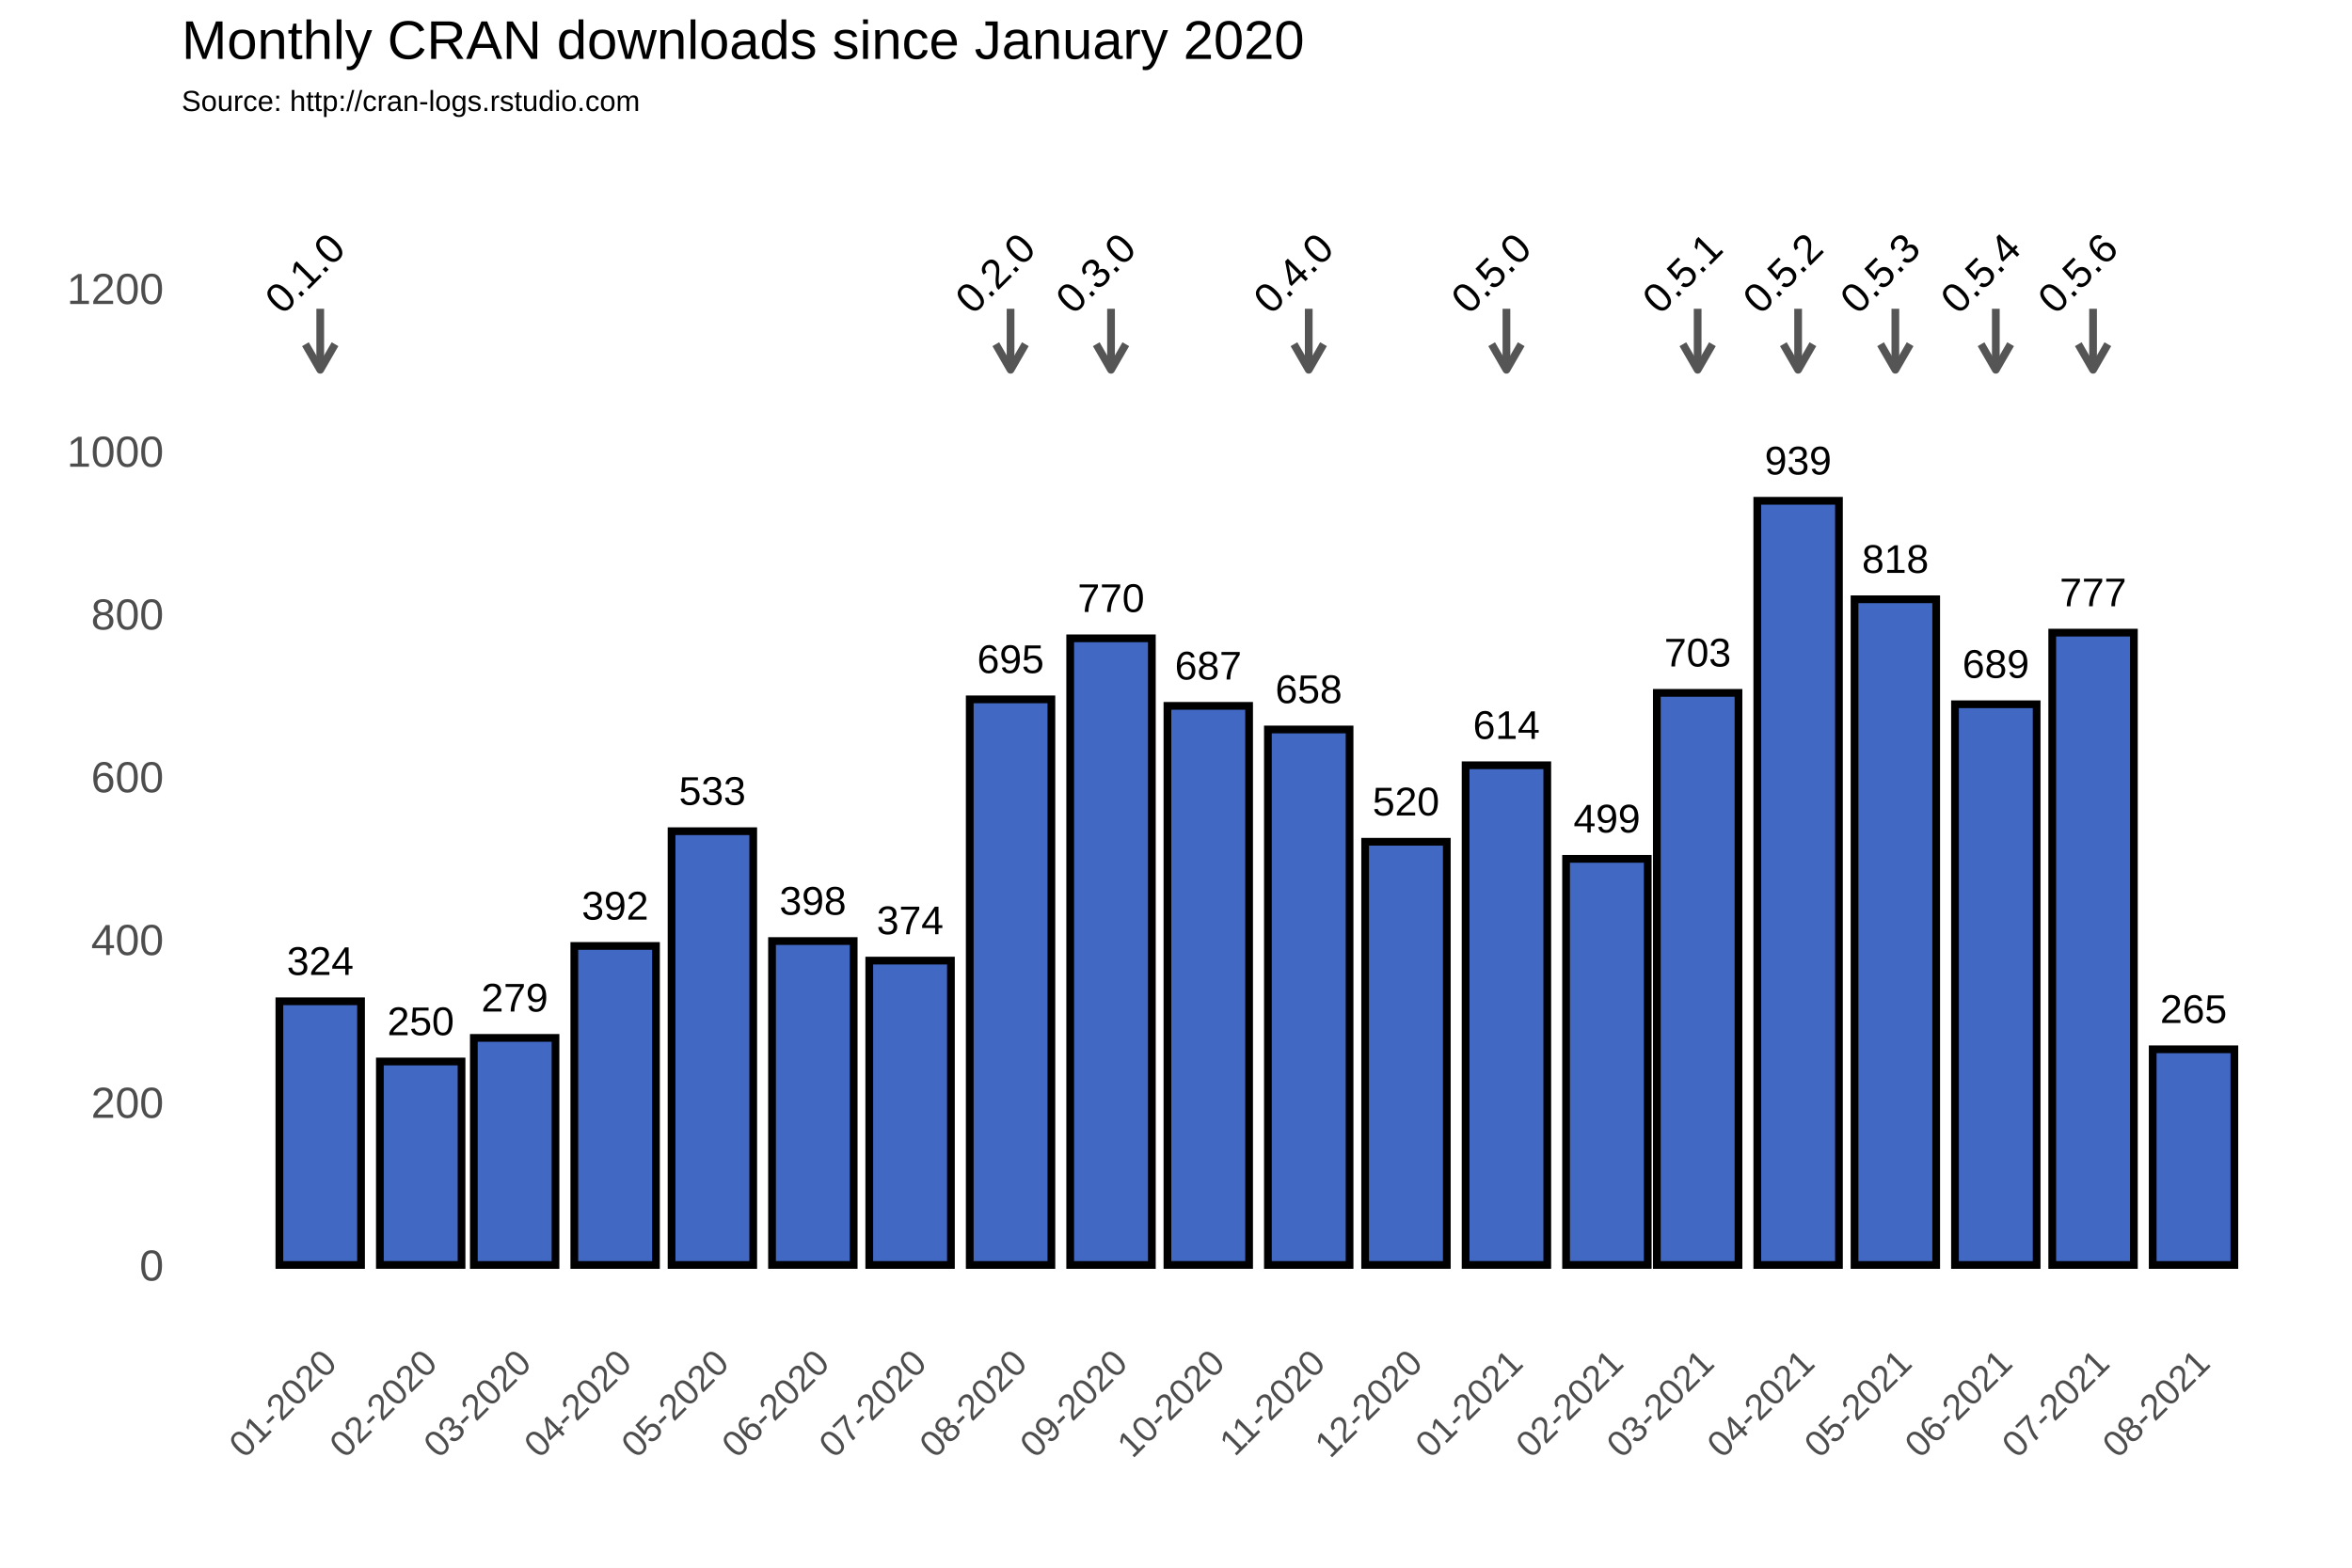
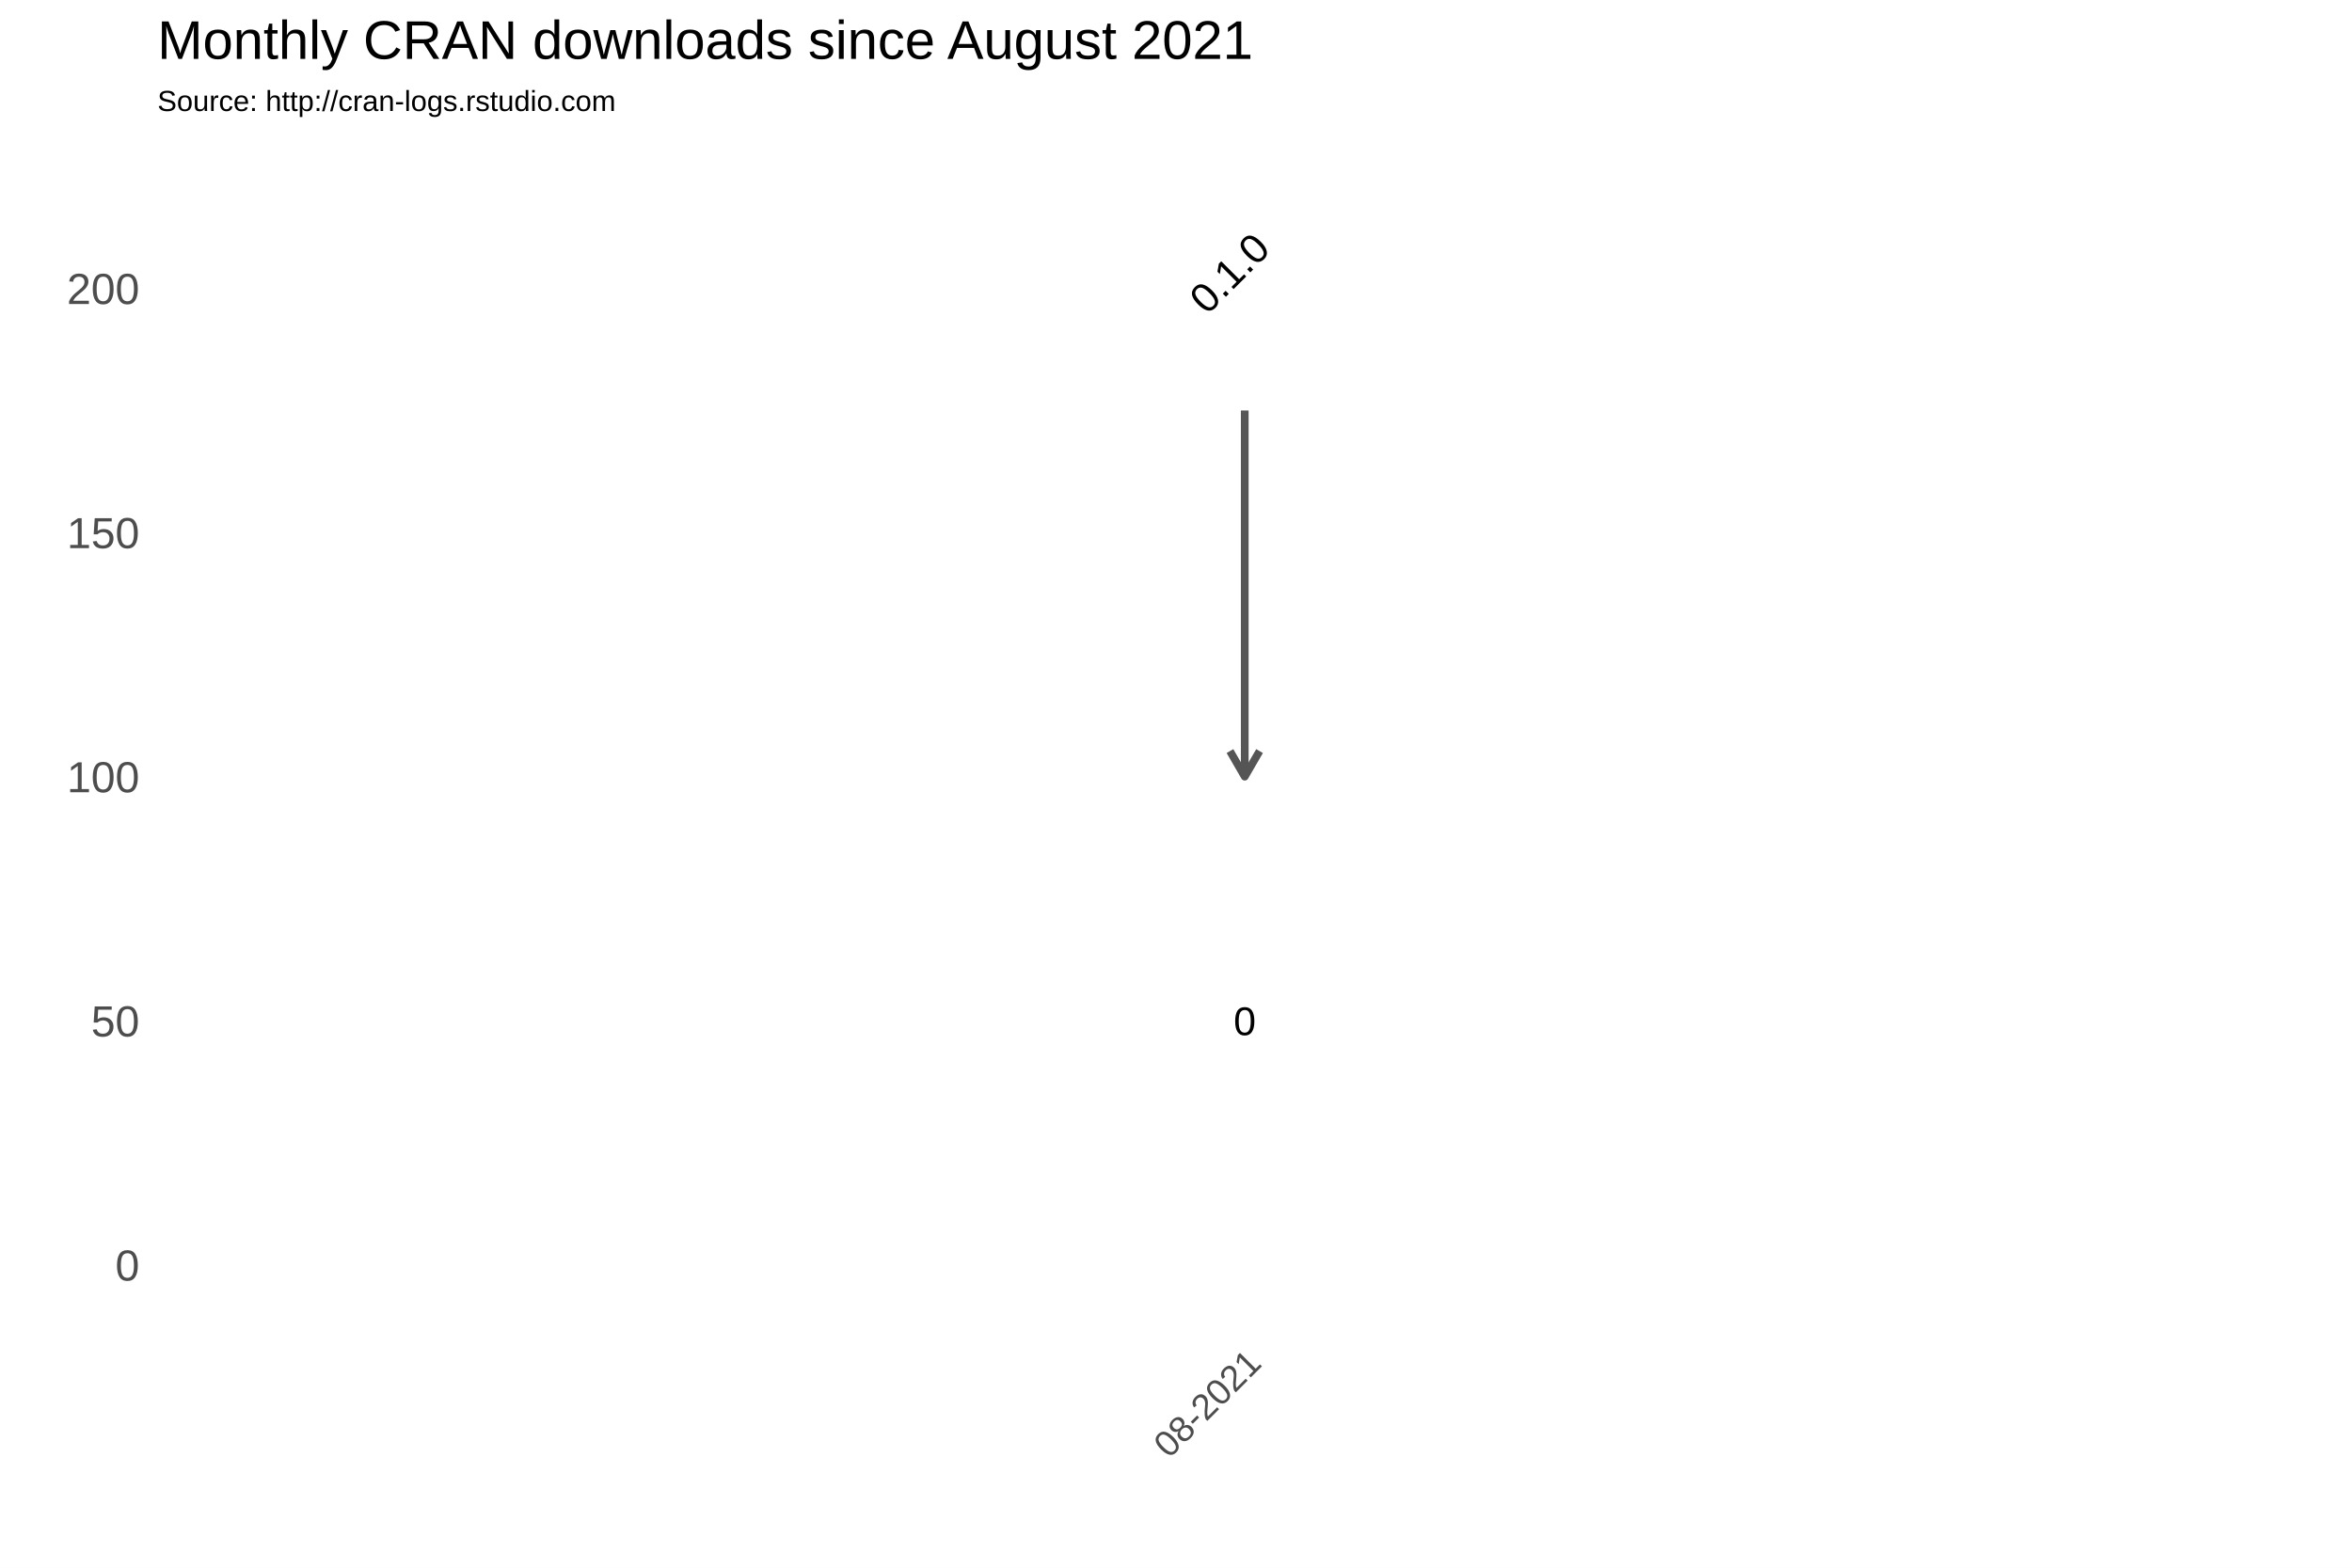
<svg xmlns="http://www.w3.org/2000/svg" class="svglite" width="648.00pt" height="432.00pt" viewBox="0 0 648.00 432.00">
  <defs>
    <style type="text/css">
    .svglite line, .svglite polyline, .svglite polygon, .svglite path, .svglite rect, .svglite circle {
      fill: none;
      stroke: #000000;
      stroke-linecap: round;
      stroke-linejoin: round;
      stroke-miterlimit: 10.00;
    }
  </style>
  </defs>
  <rect width="100%" height="100%" style="stroke: none; fill: #FFFFFF;" />
  <defs>
    <clipPath id="cpMC4wMHw2NDguMDB8MC4wMHw0MzIuMDA=">
      <rect x="0.00" y="0.00" width="648.00" height="432.00" />
    </clipPath>
  </defs>
  <g clip-path="url(#cpMC4wMHw2NDguMDB8MC4wMHw0MzIuMDA=)">
    <rect x="0.00" y="0.00" width="648.00" height="432.00" style="stroke-width: 1.07; stroke: #FFFFFF; fill: #FFFFFF;" />
  </g>
  <defs>
-     <clipPath id="cpNTAuMDR8NjQyLjUyfDM3Ljc2fDM2My4zOA==">
-       <rect x="50.04" y="37.76" width="592.48" height="325.62" />
+     <clipPath id="cpNDMuMzd8NjQyLjUyfDM3Ljc2fDM2My4zOA==">
+       <rect x="43.37" y="37.76" width="599.15" height="325.62" />
    </clipPath>
  </defs>
-   <g clip-path="url(#cpNTAuMDR8NjQyLjUyfDM3Ljc2fDM2My4zOA==)">
-     <rect x="50.04" y="37.76" width="592.48" height="325.62" style="stroke-width: 1.07; stroke: none;" />
-     <polyline points="50.04,326.15 642.52,326.15 " style="stroke-width: 0.53; stroke: #FFFFFF; stroke-linecap: butt;" />
-     <polyline points="50.04,281.30 642.52,281.30 " style="stroke-width: 0.53; stroke: #FFFFFF; stroke-linecap: butt;" />
-     <polyline points="50.04,236.45 642.52,236.45 " style="stroke-width: 0.53; stroke: #FFFFFF; stroke-linecap: butt;" />
-     <polyline points="50.04,191.60 642.52,191.60 " style="stroke-width: 0.53; stroke: #FFFFFF; stroke-linecap: butt;" />
-     <polyline points="50.04,146.75 642.52,146.75 " style="stroke-width: 0.53; stroke: #FFFFFF; stroke-linecap: butt;" />
-     <polyline points="50.04,101.90 642.52,101.90 " style="stroke-width: 0.53; stroke: #FFFFFF; stroke-linecap: butt;" />
-     <polyline points="50.04,57.04 642.52,57.04 " style="stroke-width: 0.53; stroke: #FFFFFF; stroke-linecap: butt;" />
-     <polyline points="60.54,363.38 60.54,37.76 " style="stroke-width: 0.53; stroke: #FFFFFF; stroke-linecap: butt;" />
-     <polyline points="74.38,363.38 74.38,37.76 " style="stroke-width: 0.53; stroke: #FFFFFF; stroke-linecap: butt;" />
-     <polyline points="102.07,363.38 102.07,37.76 " style="stroke-width: 0.53; stroke: #FFFFFF; stroke-linecap: butt;" />
-     <polyline points="128.85,363.38 128.85,37.76 " style="stroke-width: 0.53; stroke: #FFFFFF; stroke-linecap: butt;" />
-     <polyline points="155.64,363.38 155.64,37.76 " style="stroke-width: 0.53; stroke: #FFFFFF; stroke-linecap: butt;" />
-     <polyline points="182.88,363.38 182.88,37.76 " style="stroke-width: 0.53; stroke: #FFFFFF; stroke-linecap: butt;" />
-     <polyline points="210.11,363.38 210.11,37.76 " style="stroke-width: 0.53; stroke: #FFFFFF; stroke-linecap: butt;" />
-     <polyline points="237.34,363.38 237.34,37.76 " style="stroke-width: 0.53; stroke: #FFFFFF; stroke-linecap: butt;" />
-     <polyline points="264.58,363.38 264.58,37.76 " style="stroke-width: 0.53; stroke: #FFFFFF; stroke-linecap: butt;" />
-     <polyline points="292.26,363.38 292.26,37.76 " style="stroke-width: 0.53; stroke: #FFFFFF; stroke-linecap: butt;" />
-     <polyline points="319.49,363.38 319.49,37.76 " style="stroke-width: 0.53; stroke: #FFFFFF; stroke-linecap: butt;" />
-     <polyline points="346.73,363.38 346.73,37.76 " style="stroke-width: 0.53; stroke: #FFFFFF; stroke-linecap: butt;" />
-     <polyline points="373.96,363.38 373.96,37.76 " style="stroke-width: 0.53; stroke: #FFFFFF; stroke-linecap: butt;" />
-     <polyline points="401.20,363.38 401.20,37.76 " style="stroke-width: 0.53; stroke: #FFFFFF; stroke-linecap: butt;" />
-     <polyline points="428.88,363.38 428.88,37.76 " style="stroke-width: 0.53; stroke: #FFFFFF; stroke-linecap: butt;" />
-     <polyline points="455.22,363.38 455.22,37.76 " style="stroke-width: 0.53; stroke: #FFFFFF; stroke-linecap: butt;" />
-     <polyline points="481.56,363.38 481.56,37.76 " style="stroke-width: 0.53; stroke: #FFFFFF; stroke-linecap: butt;" />
-     <polyline points="508.80,363.38 508.80,37.76 " style="stroke-width: 0.53; stroke: #FFFFFF; stroke-linecap: butt;" />
-     <polyline points="536.03,363.38 536.03,37.76 " style="stroke-width: 0.53; stroke: #FFFFFF; stroke-linecap: butt;" />
-     <polyline points="563.26,363.38 563.26,37.76 " style="stroke-width: 0.53; stroke: #FFFFFF; stroke-linecap: butt;" />
-     <polyline points="590.50,363.38 590.50,37.76 " style="stroke-width: 0.53; stroke: #FFFFFF; stroke-linecap: butt;" />
-     <polyline points="618.18,363.38 618.18,37.76 " style="stroke-width: 0.53; stroke: #FFFFFF; stroke-linecap: butt;" />
-     <polyline points="632.02,363.38 632.02,37.76 " style="stroke-width: 0.53; stroke: #FFFFFF; stroke-linecap: butt;" />
-     <polyline points="50.04,348.58 642.52,348.58 " style="stroke-width: 1.07; stroke: #FFFFFF; stroke-linecap: butt;" />
-     <polyline points="50.04,303.73 642.52,303.73 " style="stroke-width: 1.07; stroke: #FFFFFF; stroke-linecap: butt;" />
-     <polyline points="50.04,258.88 642.52,258.88 " style="stroke-width: 1.07; stroke: #FFFFFF; stroke-linecap: butt;" />
-     <polyline points="50.04,214.02 642.52,214.02 " style="stroke-width: 1.07; stroke: #FFFFFF; stroke-linecap: butt;" />
-     <polyline points="50.04,169.17 642.52,169.17 " style="stroke-width: 1.07; stroke: #FFFFFF; stroke-linecap: butt;" />
-     <polyline points="50.04,124.32 642.52,124.32 " style="stroke-width: 1.07; stroke: #FFFFFF; stroke-linecap: butt;" />
-     <polyline points="50.04,79.47 642.52,79.47 " style="stroke-width: 1.07; stroke: #FFFFFF; stroke-linecap: butt;" />
-     <polyline points="88.23,363.38 88.23,37.76 " style="stroke-width: 1.07; stroke: #FFFFFF; stroke-linecap: butt;" />
-     <polyline points="115.91,363.38 115.91,37.76 " style="stroke-width: 1.07; stroke: #FFFFFF; stroke-linecap: butt;" />
-     <polyline points="141.80,363.38 141.80,37.76 " style="stroke-width: 1.07; stroke: #FFFFFF; stroke-linecap: butt;" />
-     <polyline points="169.48,363.38 169.48,37.76 " style="stroke-width: 1.07; stroke: #FFFFFF; stroke-linecap: butt;" />
-     <polyline points="196.27,363.38 196.27,37.76 " style="stroke-width: 1.07; stroke: #FFFFFF; stroke-linecap: butt;" />
-     <polyline points="223.95,363.38 223.95,37.76 " style="stroke-width: 1.07; stroke: #FFFFFF; stroke-linecap: butt;" />
-     <polyline points="250.74,363.38 250.74,37.76 " style="stroke-width: 1.07; stroke: #FFFFFF; stroke-linecap: butt;" />
-     <polyline points="278.42,363.38 278.42,37.76 " style="stroke-width: 1.07; stroke: #FFFFFF; stroke-linecap: butt;" />
-     <polyline points="306.10,363.38 306.10,37.76 " style="stroke-width: 1.07; stroke: #FFFFFF; stroke-linecap: butt;" />
-     <polyline points="332.89,363.38 332.89,37.76 " style="stroke-width: 1.07; stroke: #FFFFFF; stroke-linecap: butt;" />
-     <polyline points="360.57,363.38 360.57,37.76 " style="stroke-width: 1.07; stroke: #FFFFFF; stroke-linecap: butt;" />
-     <polyline points="387.36,363.38 387.36,37.76 " style="stroke-width: 1.07; stroke: #FFFFFF; stroke-linecap: butt;" />
-     <polyline points="415.04,363.38 415.04,37.76 " style="stroke-width: 1.07; stroke: #FFFFFF; stroke-linecap: butt;" />
-     <polyline points="442.72,363.38 442.72,37.76 " style="stroke-width: 1.07; stroke: #FFFFFF; stroke-linecap: butt;" />
-     <polyline points="467.72,363.38 467.72,37.76 " style="stroke-width: 1.07; stroke: #FFFFFF; stroke-linecap: butt;" />
-     <polyline points="495.40,363.38 495.40,37.76 " style="stroke-width: 1.07; stroke: #FFFFFF; stroke-linecap: butt;" />
-     <polyline points="522.19,363.38 522.19,37.76 " style="stroke-width: 1.07; stroke: #FFFFFF; stroke-linecap: butt;" />
-     <polyline points="549.87,363.38 549.87,37.76 " style="stroke-width: 1.07; stroke: #FFFFFF; stroke-linecap: butt;" />
-     <polyline points="576.66,363.38 576.66,37.76 " style="stroke-width: 1.07; stroke: #FFFFFF; stroke-linecap: butt;" />
-     <polyline points="604.34,363.38 604.34,37.76 " style="stroke-width: 1.07; stroke: #FFFFFF; stroke-linecap: butt;" />
-     <rect x="76.97" y="275.92" width="22.50" height="72.66" style="stroke-width: 2.13; stroke-linecap: square; stroke-linejoin: miter; fill: #4168C3;" />
-     <rect x="104.66" y="292.51" width="22.50" height="56.06" style="stroke-width: 2.13; stroke-linecap: square; stroke-linejoin: miter; fill: #4168C3;" />
-     <rect x="130.55" y="286.01" width="22.50" height="62.57" style="stroke-width: 2.13; stroke-linecap: square; stroke-linejoin: miter; fill: #4168C3;" />
-     <rect x="158.23" y="260.67" width="22.50" height="87.91" style="stroke-width: 2.13; stroke-linecap: square; stroke-linejoin: miter; fill: #4168C3;" />
-     <rect x="185.02" y="229.05" width="22.50" height="119.53" style="stroke-width: 2.13; stroke-linecap: square; stroke-linejoin: miter; fill: #4168C3;" />
-     <rect x="212.70" y="259.32" width="22.50" height="89.25" style="stroke-width: 2.13; stroke-linecap: square; stroke-linejoin: miter; fill: #4168C3;" />
-     <rect x="239.49" y="264.71" width="22.50" height="83.87" style="stroke-width: 2.13; stroke-linecap: square; stroke-linejoin: miter; fill: #4168C3;" />
-     <rect x="267.17" y="192.72" width="22.50" height="155.86" style="stroke-width: 2.13; stroke-linecap: square; stroke-linejoin: miter; fill: #4168C3;" />
-     <rect x="294.85" y="175.90" width="22.50" height="172.68" style="stroke-width: 2.13; stroke-linecap: square; stroke-linejoin: miter; fill: #4168C3;" />
-     <rect x="321.64" y="194.51" width="22.50" height="154.06" style="stroke-width: 2.13; stroke-linecap: square; stroke-linejoin: miter; fill: #4168C3;" />
-     <rect x="349.32" y="201.02" width="22.50" height="147.56" style="stroke-width: 2.13; stroke-linecap: square; stroke-linejoin: miter; fill: #4168C3;" />
-     <rect x="376.11" y="231.96" width="22.50" height="116.61" style="stroke-width: 2.13; stroke-linecap: square; stroke-linejoin: miter; fill: #4168C3;" />
-     <rect x="403.79" y="210.88" width="22.50" height="137.69" style="stroke-width: 2.13; stroke-linecap: square; stroke-linejoin: miter; fill: #4168C3;" />
-     <rect x="431.47" y="236.67" width="22.50" height="111.90" style="stroke-width: 2.13; stroke-linecap: square; stroke-linejoin: miter; fill: #4168C3;" />
-     <rect x="456.47" y="190.93" width="22.50" height="157.65" style="stroke-width: 2.13; stroke-linecap: square; stroke-linejoin: miter; fill: #4168C3;" />
-     <rect x="484.15" y="138.00" width="22.50" height="210.58" style="stroke-width: 2.13; stroke-linecap: square; stroke-linejoin: miter; fill: #4168C3;" />
-     <rect x="510.94" y="165.14" width="22.50" height="183.44" style="stroke-width: 2.13; stroke-linecap: square; stroke-linejoin: miter; fill: #4168C3;" />
-     <rect x="538.62" y="194.07" width="22.50" height="154.51" style="stroke-width: 2.13; stroke-linecap: square; stroke-linejoin: miter; fill: #4168C3;" />
-     <rect x="565.41" y="174.33" width="22.50" height="174.25" style="stroke-width: 2.13; stroke-linecap: square; stroke-linejoin: miter; fill: #4168C3;" />
-     <rect x="593.09" y="289.15" width="22.50" height="59.43" style="stroke-width: 2.13; stroke-linecap: square; stroke-linejoin: miter; fill: #4168C3;" />
-     <text x="88.23" y="268.66" text-anchor="middle" style="font-size: 11.04px; font-family: Arial;" textLength="18.40px" lengthAdjust="spacingAndGlyphs">324</text>
-     <text x="115.91" y="285.25" text-anchor="middle" style="font-size: 11.04px; font-family: Arial;" textLength="18.40px" lengthAdjust="spacingAndGlyphs">250</text>
-     <text x="141.80" y="278.75" text-anchor="middle" style="font-size: 11.04px; font-family: Arial;" textLength="18.40px" lengthAdjust="spacingAndGlyphs">279</text>
-     <text x="169.48" y="253.41" text-anchor="middle" style="font-size: 11.04px; font-family: Arial;" textLength="18.40px" lengthAdjust="spacingAndGlyphs">392</text>
-     <text x="196.27" y="221.79" text-anchor="middle" style="font-size: 11.04px; font-family: Arial;" textLength="18.40px" lengthAdjust="spacingAndGlyphs">533</text>
-     <text x="223.95" y="252.06" text-anchor="middle" style="font-size: 11.04px; font-family: Arial;" textLength="18.40px" lengthAdjust="spacingAndGlyphs">398</text>
-     <text x="250.74" y="257.44" text-anchor="middle" style="font-size: 11.04px; font-family: Arial;" textLength="18.40px" lengthAdjust="spacingAndGlyphs">374</text>
-     <text x="278.42" y="185.46" text-anchor="middle" style="font-size: 11.04px; font-family: Arial;" textLength="18.40px" lengthAdjust="spacingAndGlyphs">695</text>
-     <text x="306.10" y="168.64" text-anchor="middle" style="font-size: 11.04px; font-family: Arial;" textLength="18.40px" lengthAdjust="spacingAndGlyphs">770</text>
-     <text x="332.89" y="187.25" text-anchor="middle" style="font-size: 11.04px; font-family: Arial;" textLength="18.40px" lengthAdjust="spacingAndGlyphs">687</text>
-     <text x="360.57" y="193.75" text-anchor="middle" style="font-size: 11.04px; font-family: Arial;" textLength="18.40px" lengthAdjust="spacingAndGlyphs">658</text>
-     <text x="387.36" y="224.70" text-anchor="middle" style="font-size: 11.04px; font-family: Arial;" textLength="18.40px" lengthAdjust="spacingAndGlyphs">520</text>
-     <text x="415.04" y="203.62" text-anchor="middle" style="font-size: 11.04px; font-family: Arial;" textLength="18.40px" lengthAdjust="spacingAndGlyphs">614</text>
-     <text x="442.72" y="229.41" text-anchor="middle" style="font-size: 11.04px; font-family: Arial;" textLength="18.40px" lengthAdjust="spacingAndGlyphs">499</text>
-     <text x="467.72" y="183.66" text-anchor="middle" style="font-size: 11.04px; font-family: Arial;" textLength="18.40px" lengthAdjust="spacingAndGlyphs">703</text>
-     <text x="495.40" y="130.74" text-anchor="middle" style="font-size: 11.04px; font-family: Arial;" textLength="18.40px" lengthAdjust="spacingAndGlyphs">939</text>
-     <text x="522.19" y="157.87" text-anchor="middle" style="font-size: 11.04px; font-family: Arial;" textLength="18.40px" lengthAdjust="spacingAndGlyphs">818</text>
-     <text x="549.87" y="186.80" text-anchor="middle" style="font-size: 11.04px; font-family: Arial;" textLength="18.40px" lengthAdjust="spacingAndGlyphs">689</text>
-     <text x="576.66" y="167.07" text-anchor="middle" style="font-size: 11.04px; font-family: Arial;" textLength="18.40px" lengthAdjust="spacingAndGlyphs">777</text>
-     <text x="604.34" y="281.89" text-anchor="middle" style="font-size: 11.04px; font-family: Arial;" textLength="18.40px" lengthAdjust="spacingAndGlyphs">265</text>
-     <line x1="88.23" y1="85.08" x2="88.23" y2="101.90" style="stroke-width: 2.13; stroke: #555555; stroke-linecap: butt;" />
-     <polyline points="84.15,94.85 88.23,101.90 92.30,94.85 " style="stroke-width: 2.13; stroke: #555555; stroke-linecap: butt;" />
-     <line x1="278.42" y1="85.08" x2="278.42" y2="101.90" style="stroke-width: 2.13; stroke: #555555; stroke-linecap: butt;" />
-     <polyline points="274.35,94.85 278.42,101.90 282.49,94.85 " style="stroke-width: 2.13; stroke: #555555; stroke-linecap: butt;" />
-     <line x1="306.10" y1="85.08" x2="306.10" y2="101.90" style="stroke-width: 2.13; stroke: #555555; stroke-linecap: butt;" />
-     <polyline points="302.03,94.85 306.10,101.90 310.17,94.85 " style="stroke-width: 2.13; stroke: #555555; stroke-linecap: butt;" />
-     <line x1="360.57" y1="85.08" x2="360.57" y2="101.90" style="stroke-width: 2.13; stroke: #555555; stroke-linecap: butt;" />
-     <polyline points="356.50,94.85 360.57,101.90 364.64,94.85 " style="stroke-width: 2.13; stroke: #555555; stroke-linecap: butt;" />
-     <line x1="415.04" y1="85.08" x2="415.04" y2="101.90" style="stroke-width: 2.13; stroke: #555555; stroke-linecap: butt;" />
-     <polyline points="410.97,94.85 415.04,101.90 419.11,94.85 " style="stroke-width: 2.13; stroke: #555555; stroke-linecap: butt;" />
-     <line x1="467.72" y1="85.08" x2="467.72" y2="101.90" style="stroke-width: 2.13; stroke: #555555; stroke-linecap: butt;" />
-     <polyline points="463.65,94.85 467.72,101.90 471.79,94.85 " style="stroke-width: 2.13; stroke: #555555; stroke-linecap: butt;" />
-     <line x1="495.40" y1="85.08" x2="495.40" y2="101.90" style="stroke-width: 2.13; stroke: #555555; stroke-linecap: butt;" />
-     <polyline points="491.33,94.85 495.40,101.90 499.47,94.85 " style="stroke-width: 2.13; stroke: #555555; stroke-linecap: butt;" />
-     <line x1="522.19" y1="85.08" x2="522.19" y2="101.90" style="stroke-width: 2.13; stroke: #555555; stroke-linecap: butt;" />
-     <polyline points="518.12,94.85 522.19,101.90 526.26,94.85 " style="stroke-width: 2.13; stroke: #555555; stroke-linecap: butt;" />
-     <line x1="549.87" y1="85.08" x2="549.87" y2="101.90" style="stroke-width: 2.13; stroke: #555555; stroke-linecap: butt;" />
-     <polyline points="545.80,94.85 549.87,101.90 553.94,94.85 " style="stroke-width: 2.13; stroke: #555555; stroke-linecap: butt;" />
-     <line x1="576.66" y1="85.08" x2="576.66" y2="101.90" style="stroke-width: 2.13; stroke: #555555; stroke-linecap: butt;" />
-     <polyline points="572.59,94.85 576.66,101.90 580.73,94.85 " style="stroke-width: 2.13; stroke: #555555; stroke-linecap: butt;" />
-     <text transform="translate(86.79,78.03) rotate(-45)" text-anchor="middle" style="font-size: 11.38px; font-family: Arial;" textLength="25.31px" lengthAdjust="spacingAndGlyphs">0.1.0</text>
-     <text transform="translate(276.98,78.03) rotate(-45)" text-anchor="middle" style="font-size: 11.38px; font-family: Arial;" textLength="25.31px" lengthAdjust="spacingAndGlyphs">0.2.0</text>
-     <text transform="translate(304.66,78.03) rotate(-45)" text-anchor="middle" style="font-size: 11.38px; font-family: Arial;" textLength="25.31px" lengthAdjust="spacingAndGlyphs">0.3.0</text>
-     <text transform="translate(359.13,78.03) rotate(-45)" text-anchor="middle" style="font-size: 11.38px; font-family: Arial;" textLength="25.31px" lengthAdjust="spacingAndGlyphs">0.4.0</text>
-     <text transform="translate(413.60,78.03) rotate(-45)" text-anchor="middle" style="font-size: 11.38px; font-family: Arial;" textLength="25.31px" lengthAdjust="spacingAndGlyphs">0.5.0</text>
-     <text transform="translate(466.28,78.03) rotate(-45)" text-anchor="middle" style="font-size: 11.38px; font-family: Arial;" textLength="25.31px" lengthAdjust="spacingAndGlyphs">0.5.1</text>
-     <text transform="translate(493.96,78.03) rotate(-45)" text-anchor="middle" style="font-size: 11.38px; font-family: Arial;" textLength="25.31px" lengthAdjust="spacingAndGlyphs">0.5.2</text>
-     <text transform="translate(520.75,78.03) rotate(-45)" text-anchor="middle" style="font-size: 11.38px; font-family: Arial;" textLength="25.31px" lengthAdjust="spacingAndGlyphs">0.5.3</text>
-     <text transform="translate(548.43,78.03) rotate(-45)" text-anchor="middle" style="font-size: 11.38px; font-family: Arial;" textLength="25.31px" lengthAdjust="spacingAndGlyphs">0.5.4</text>
-     <text transform="translate(575.22,78.03) rotate(-45)" text-anchor="middle" style="font-size: 11.38px; font-family: Arial;" textLength="25.31px" lengthAdjust="spacingAndGlyphs">0.5.6</text>
+   <g clip-path="url(#cpNDMuMzd8NjQyLjUyfDM3Ljc2fDM2My4zOA==)">
+     <rect x="43.37" y="37.76" width="599.15" height="325.62" style="stroke-width: 1.07; stroke: none;" />
+     <polyline points="43.37,314.94 642.52,314.94 " style="stroke-width: 0.53; stroke: #FFFFFF; stroke-linecap: butt;" />
+     <polyline points="43.37,247.66 642.52,247.66 " style="stroke-width: 0.53; stroke: #FFFFFF; stroke-linecap: butt;" />
+     <polyline points="43.37,180.39 642.52,180.39 " style="stroke-width: 0.53; stroke: #FFFFFF; stroke-linecap: butt;" />
+     <polyline points="43.37,113.11 642.52,113.11 " style="stroke-width: 0.53; stroke: #FFFFFF; stroke-linecap: butt;" />
+     <polyline points="43.37,45.83 642.52,45.83 " style="stroke-width: 0.53; stroke: #FFFFFF; stroke-linecap: butt;" />
+     <polyline points="43.37,348.58 642.52,348.58 " style="stroke-width: 1.07; stroke: #FFFFFF; stroke-linecap: butt;" />
+     <polyline points="43.37,281.30 642.52,281.30 " style="stroke-width: 1.07; stroke: #FFFFFF; stroke-linecap: butt;" />
+     <polyline points="43.37,214.02 642.52,214.02 " style="stroke-width: 1.07; stroke: #FFFFFF; stroke-linecap: butt;" />
+     <polyline points="43.37,146.75 642.52,146.75 " style="stroke-width: 1.07; stroke: #FFFFFF; stroke-linecap: butt;" />
+     <polyline points="43.37,79.47 642.52,79.47 " style="stroke-width: 1.07; stroke: #FFFFFF; stroke-linecap: butt;" />
+     <polyline points="342.94,363.38 342.94,37.76 " style="stroke-width: 1.07; stroke: #FFFFFF; stroke-linecap: butt;" />
+     <rect x="70.60" y="348.58" width="544.68" height="0.00" style="stroke-width: 2.13; stroke-linecap: square; stroke-linejoin: miter; fill: #32CD87;" />
+     <text x="342.94" y="285.25" text-anchor="middle" style="font-size: 11.04px; font-family: Arial;" textLength="6.13px" lengthAdjust="spacingAndGlyphs">0</text>
+     <line x1="342.94" y1="113.11" x2="342.94" y2="214.02" style="stroke-width: 2.13; stroke: #555555; stroke-linecap: butt;" />
+     <polyline points="338.87,206.97 342.94,214.02 347.02,206.97 " style="stroke-width: 2.13; stroke: #555555; stroke-linecap: butt;" />
+     <text transform="translate(341.51,78.03) rotate(-45)" text-anchor="middle" style="font-size: 11.38px; font-family: Arial;" textLength="25.31px" lengthAdjust="spacingAndGlyphs">0.1.0</text>
  </g>
  <g clip-path="url(#cpMC4wMHw2NDguMDB8MC4wMHw0MzIuMDA=)">
-     <text x="45.11" y="352.88" text-anchor="end" style="font-size: 12.00px; fill: #4D4D4D; font-family: Arial;" textLength="6.67px" lengthAdjust="spacingAndGlyphs">0</text>
-     <text x="45.11" y="308.03" text-anchor="end" style="font-size: 12.00px; fill: #4D4D4D; font-family: Arial;" textLength="20.02px" lengthAdjust="spacingAndGlyphs">200</text>
-     <text x="45.11" y="263.17" text-anchor="end" style="font-size: 12.00px; fill: #4D4D4D; font-family: Arial;" textLength="20.02px" lengthAdjust="spacingAndGlyphs">400</text>
-     <text x="45.11" y="218.32" text-anchor="end" style="font-size: 12.00px; fill: #4D4D4D; font-family: Arial;" textLength="20.02px" lengthAdjust="spacingAndGlyphs">600</text>
-     <text x="45.11" y="173.47" text-anchor="end" style="font-size: 12.00px; fill: #4D4D4D; font-family: Arial;" textLength="20.02px" lengthAdjust="spacingAndGlyphs">800</text>
-     <text x="45.11" y="128.62" text-anchor="end" style="font-size: 12.00px; fill: #4D4D4D; font-family: Arial;" textLength="26.70px" lengthAdjust="spacingAndGlyphs">1000</text>
-     <text x="45.11" y="83.77" text-anchor="end" style="font-size: 12.00px; fill: #4D4D4D; font-family: Arial;" textLength="26.70px" lengthAdjust="spacingAndGlyphs">1200</text>
-     <text transform="translate(93.29,376.17) rotate(-45)" text-anchor="end" style="font-size: 10.00px; fill: #4D4D4D; font-family: Arial;" textLength="36.73px" lengthAdjust="spacingAndGlyphs">01-2020</text>
-     <text transform="translate(120.97,376.17) rotate(-45)" text-anchor="end" style="font-size: 10.00px; fill: #4D4D4D; font-family: Arial;" textLength="36.73px" lengthAdjust="spacingAndGlyphs">02-2020</text>
-     <text transform="translate(146.87,376.17) rotate(-45)" text-anchor="end" style="font-size: 10.00px; fill: #4D4D4D; font-family: Arial;" textLength="36.73px" lengthAdjust="spacingAndGlyphs">03-2020</text>
-     <text transform="translate(174.55,376.17) rotate(-45)" text-anchor="end" style="font-size: 10.00px; fill: #4D4D4D; font-family: Arial;" textLength="36.73px" lengthAdjust="spacingAndGlyphs">04-2020</text>
-     <text transform="translate(201.34,376.17) rotate(-45)" text-anchor="end" style="font-size: 10.00px; fill: #4D4D4D; font-family: Arial;" textLength="36.73px" lengthAdjust="spacingAndGlyphs">05-2020</text>
-     <text transform="translate(229.02,376.17) rotate(-45)" text-anchor="end" style="font-size: 10.00px; fill: #4D4D4D; font-family: Arial;" textLength="36.73px" lengthAdjust="spacingAndGlyphs">06-2020</text>
-     <text transform="translate(255.80,376.17) rotate(-45)" text-anchor="end" style="font-size: 10.00px; fill: #4D4D4D; font-family: Arial;" textLength="36.73px" lengthAdjust="spacingAndGlyphs">07-2020</text>
-     <text transform="translate(283.49,376.17) rotate(-45)" text-anchor="end" style="font-size: 10.00px; fill: #4D4D4D; font-family: Arial;" textLength="36.73px" lengthAdjust="spacingAndGlyphs">08-2020</text>
-     <text transform="translate(311.17,376.17) rotate(-45)" text-anchor="end" style="font-size: 10.00px; fill: #4D4D4D; font-family: Arial;" textLength="36.73px" lengthAdjust="spacingAndGlyphs">09-2020</text>
-     <text transform="translate(337.95,376.17) rotate(-45)" text-anchor="end" style="font-size: 10.00px; fill: #4D4D4D; font-family: Arial;" textLength="36.73px" lengthAdjust="spacingAndGlyphs">10-2020</text>
-     <text transform="translate(365.63,376.17) rotate(-45)" text-anchor="end" style="font-size: 10.00px; fill: #4D4D4D; font-family: Arial;" textLength="35.99px" lengthAdjust="spacingAndGlyphs">11-2020</text>
-     <text transform="translate(392.42,376.17) rotate(-45)" text-anchor="end" style="font-size: 10.00px; fill: #4D4D4D; font-family: Arial;" textLength="36.73px" lengthAdjust="spacingAndGlyphs">12-2020</text>
-     <text transform="translate(420.10,376.17) rotate(-45)" text-anchor="end" style="font-size: 10.00px; fill: #4D4D4D; font-family: Arial;" textLength="36.73px" lengthAdjust="spacingAndGlyphs">01-2021</text>
-     <text transform="translate(447.78,376.17) rotate(-45)" text-anchor="end" style="font-size: 10.00px; fill: #4D4D4D; font-family: Arial;" textLength="36.73px" lengthAdjust="spacingAndGlyphs">02-2021</text>
-     <text transform="translate(472.79,376.17) rotate(-45)" text-anchor="end" style="font-size: 10.00px; fill: #4D4D4D; font-family: Arial;" textLength="36.73px" lengthAdjust="spacingAndGlyphs">03-2021</text>
-     <text transform="translate(500.47,376.17) rotate(-45)" text-anchor="end" style="font-size: 10.00px; fill: #4D4D4D; font-family: Arial;" textLength="36.73px" lengthAdjust="spacingAndGlyphs">04-2021</text>
-     <text transform="translate(527.25,376.17) rotate(-45)" text-anchor="end" style="font-size: 10.00px; fill: #4D4D4D; font-family: Arial;" textLength="36.73px" lengthAdjust="spacingAndGlyphs">05-2021</text>
-     <text transform="translate(554.94,376.17) rotate(-45)" text-anchor="end" style="font-size: 10.00px; fill: #4D4D4D; font-family: Arial;" textLength="36.73px" lengthAdjust="spacingAndGlyphs">06-2021</text>
-     <text transform="translate(581.72,376.17) rotate(-45)" text-anchor="end" style="font-size: 10.00px; fill: #4D4D4D; font-family: Arial;" textLength="36.73px" lengthAdjust="spacingAndGlyphs">07-2021</text>
-     <text transform="translate(609.40,376.17) rotate(-45)" text-anchor="end" style="font-size: 10.00px; fill: #4D4D4D; font-family: Arial;" textLength="36.73px" lengthAdjust="spacingAndGlyphs">08-2021</text>
-     <text x="50.04" y="30.59" style="font-size: 8.00px; font-family: Arial;" textLength="126.32px" lengthAdjust="spacingAndGlyphs">Source: http://cran-logs.rstudio.com</text>
-     <text x="50.04" y="16.22" style="font-size: 15.00px; font-family: Arial;" textLength="309.25px" lengthAdjust="spacingAndGlyphs">Monthly CRAN downloads since January 2020</text>
+     <text x="38.44" y="352.88" text-anchor="end" style="font-size: 12.00px; fill: #4D4D4D; font-family: Arial;" textLength="6.67px" lengthAdjust="spacingAndGlyphs">0</text>
+     <text x="38.44" y="285.60" text-anchor="end" style="font-size: 12.00px; fill: #4D4D4D; font-family: Arial;" textLength="13.35px" lengthAdjust="spacingAndGlyphs">50</text>
+     <text x="38.44" y="218.32" text-anchor="end" style="font-size: 12.00px; fill: #4D4D4D; font-family: Arial;" textLength="20.02px" lengthAdjust="spacingAndGlyphs">100</text>
+     <text x="38.44" y="151.05" text-anchor="end" style="font-size: 12.00px; fill: #4D4D4D; font-family: Arial;" textLength="20.02px" lengthAdjust="spacingAndGlyphs">150</text>
+     <text x="38.44" y="83.77" text-anchor="end" style="font-size: 12.00px; fill: #4D4D4D; font-family: Arial;" textLength="20.02px" lengthAdjust="spacingAndGlyphs">200</text>
+     <text transform="translate(348.01,376.17) rotate(-45)" text-anchor="end" style="font-size: 10.00px; fill: #4D4D4D; font-family: Arial;" textLength="36.73px" lengthAdjust="spacingAndGlyphs">08-2021</text>
+     <text x="43.37" y="30.59" style="font-size: 8.00px; font-family: Arial;" textLength="126.32px" lengthAdjust="spacingAndGlyphs">Source: http://cran-logs.rstudio.com</text>
+     <text x="43.37" y="16.22" style="font-size: 15.00px; font-family: Arial;" textLength="301.75px" lengthAdjust="spacingAndGlyphs">Monthly CRAN downloads since August 2021</text>
  </g>
</svg>
